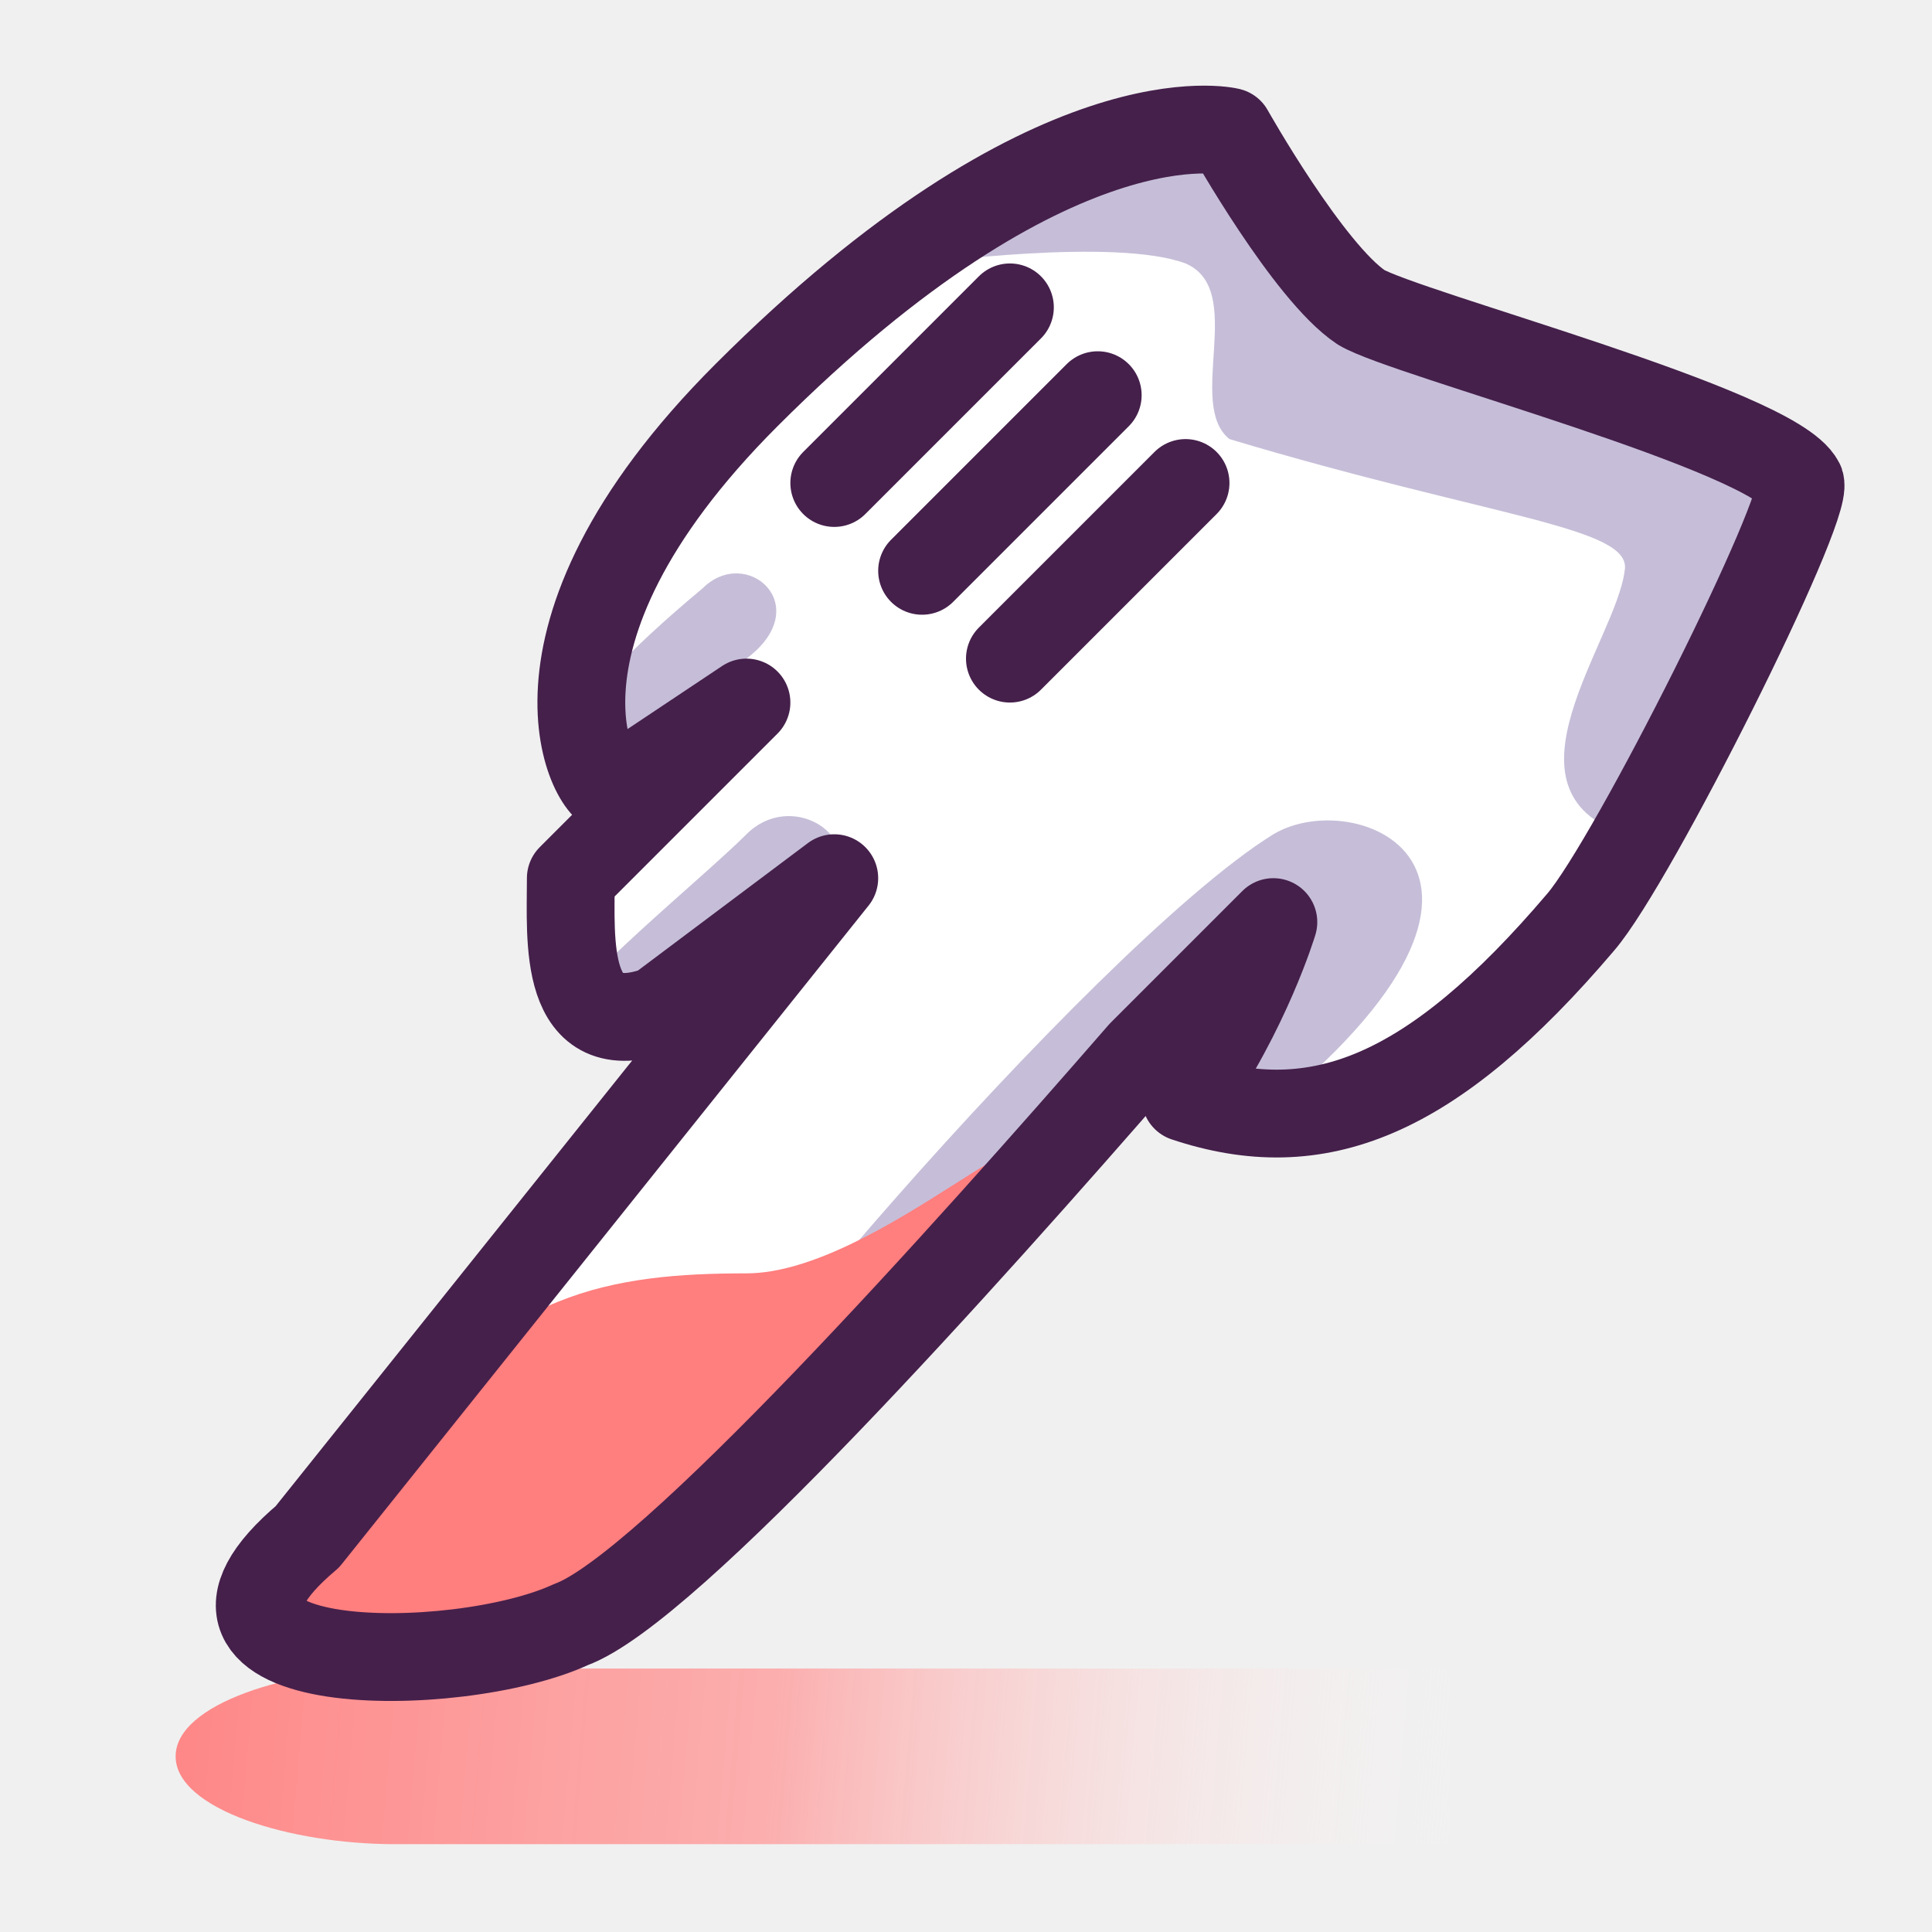
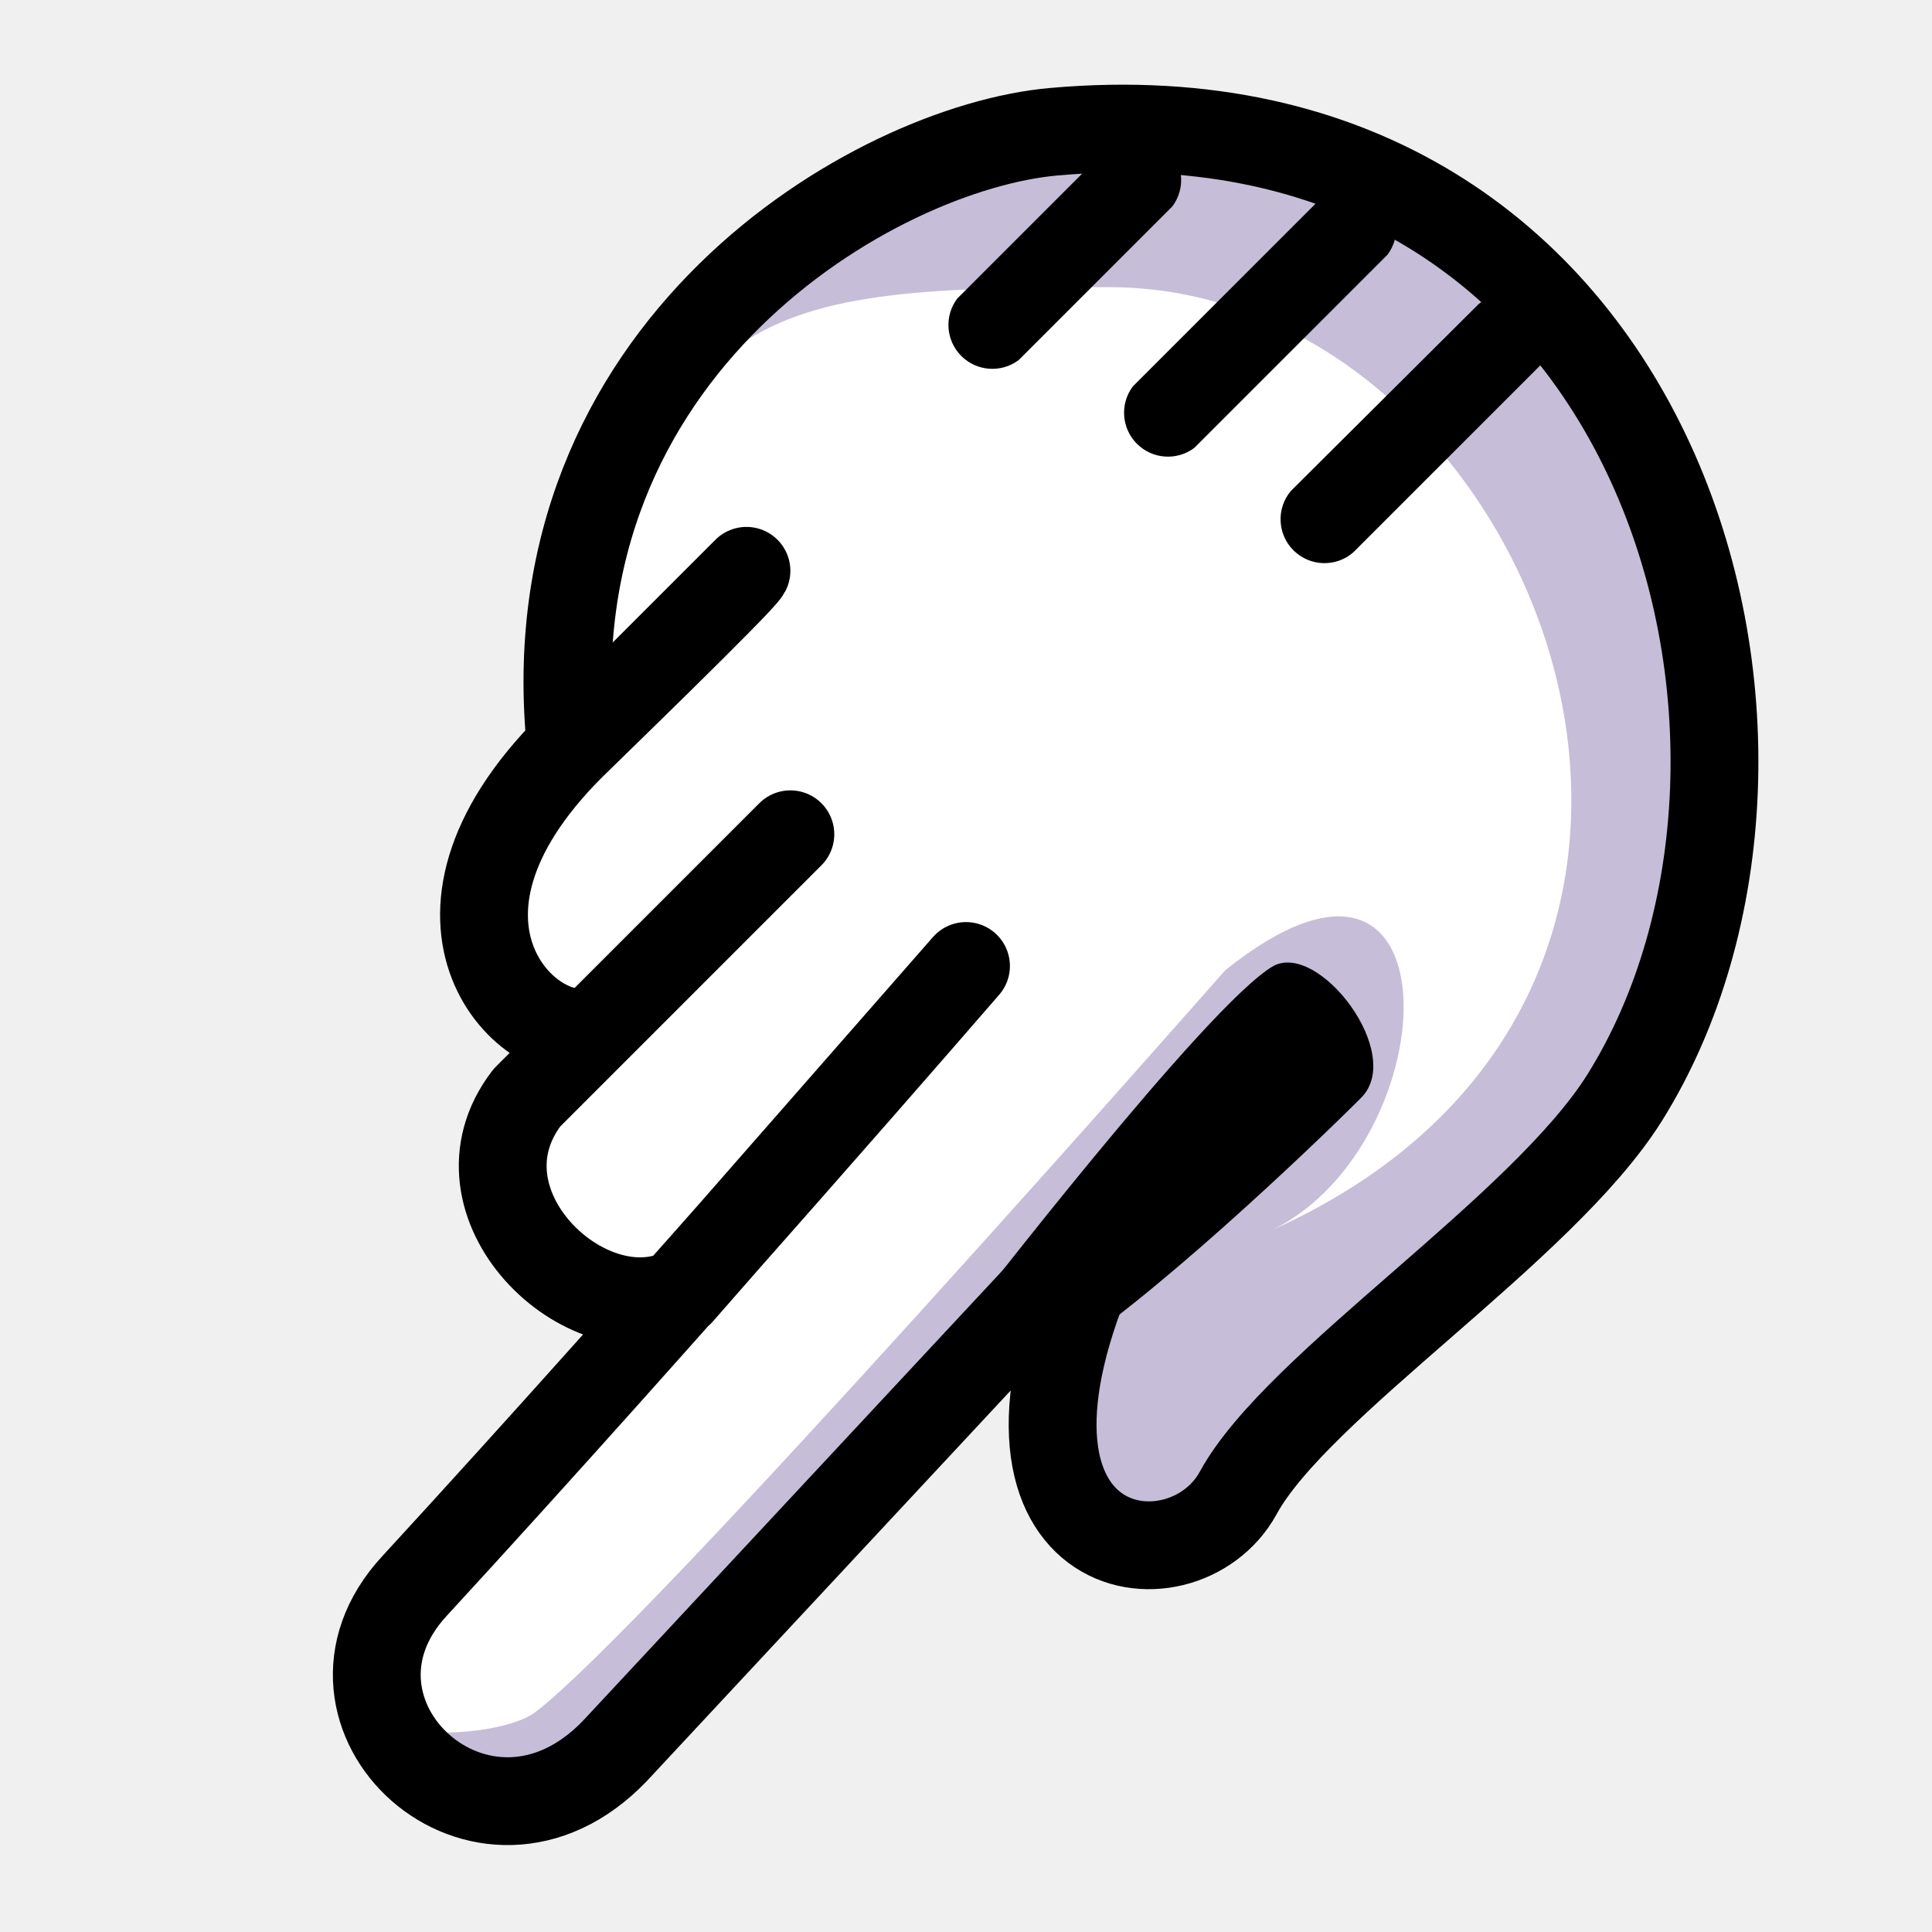
- <svg xmlns="http://www.w3.org/2000/svg" xml:space="preserve" style="fill-rule:evenodd;clip-rule:evenodd;stroke-linecap:round;stroke-linejoin:round;stroke-miterlimit:1.5" viewBox="0 0 22 22">
-   <path d="M16.5 21v-2h-12c-1.2 0-2.5.4-2.5 1s1.3 1 2.5 1h12Z" style="fill:url(#a)" />
-   <path d="M9.2 3.9c0-.1 3.2-2.9 4.8-2.4.1 0 .5.3.5.5.2 1.5 1.7 2.2 4 2.5 1 .3 2.2 1 2 1.5l-1 2.5-3 4c-.7.7-3 .6-3 0 0-.4 1-2 1-2 .3 0-7.6 8-8 8h-2C2.9 18.5 3 18 3 18l1.5-1.5c.7-.7 3-5 3-5-2 0-.7-2.1-.5-2.5-.5-.4-.7-.6-.5-1.5l2.7-3.6Z" style="fill:#fff" />
-   <path d="M8.5 9.5c.5-.5 1.3 0 1 .5-1.5 2.4-2.9 1.7-3 1.5-.1-.2 1.5-1.5 2-2Zm10 0c-1.5-.5-.1-2.2 0-3C18.6 6 17 5.9 14 5c-.5-.4.2-1.7-.5-2-.8-.3-3 0-3 0s1.3-1.7 2.5-1.5c.3.1 2 .7 2.4 1.5 1.3 1 1.8.1 5.1 2.5.9.6-1 2.2-2 4ZM8 6.7c.5-.5 1.3.2.5.8-1 .9-.8 1-1.5 1.5-.5.3-.5-.5-.5-.5S6.2 8.2 8 6.7ZM14.5 9.5c1-.6 3.5.5-.5 3.5-.8-1.2-1-1.1-1.5-.5 0 0-1.5 1.5-4 3.5-1.3 1 3.9-5.2 6-6.5Z" style="fill:#c6bed8" />
-   <path d="m11.5 7.5 2-2m-3 1 2-2m-3 1 2-2" style="fill:none;stroke:#45204b;stroke-width:1px" />
-   <path d="M3.5 18.5c-.5-.5.7-2 1-2 1.1-1.8 2.5-2 4-2s3.7-2.3 3-1c0 1.4-5 4.9-6 5-.7.3-2.1.3-2 0Z" style="fill:#ff7e7e" />
-   <path d="M8.5 4.5C12 1 14 1.5 14 1.5s.9 1.6 1.5 2c.5.3 4.7 1.4 5 2 .1.3-1.9 4.3-2.5 5-1.7 2-3 2.5-4.5 2 .7-1 1-2 1-2L13 12c-2 2.3-5.4 6.1-6.5 6.5-1.3.6-4.9.6-3-1l6-7.5-2 1.5c-1.1.4-1-.8-1-1.5l2-2L7 9c-.2.1-1.3-1.7 1.5-4.5Z" style="fill:none;stroke:#45204b;stroke-width:1px" />
-   <defs>
-     <linearGradient id="a" x1="0" x2="1" y1="0" y2="0" gradientTransform="scale(16.301) rotate(5.4 -13 1)" gradientUnits="userSpaceOnUse">
-       <stop offset="0" style="stop-color:#ff7e7e;stop-opacity:1" />
-       <stop offset=".5" style="stop-color:#ff9b9b;stop-opacity:.78" />
-       <stop offset="1" style="stop-color:white;stop-opacity:0" />
-     </linearGradient>
-   </defs>
+ <svg xmlns="http://www.w3.org/2000/svg" viewBox="0 0 22 22" fill-rule="evenodd" stroke-linecap="round" stroke-linejoin="round" stroke-miterlimit="1.5">
+   <path d="M6.5 8.5c-.47-4.54 3.5-6.7 5.55-6.88C19 1 21.77 8.74 18.5 12.5c-1.29 1.48-3.27 3.35-4.64 5-.47.58-1.45-.04-1.61-.5a9 9 0 0 1 .75-3.5s-4.02 4.58-5.48 6c-2.26 2.2-4.15.02-2.8-1.44 2.88-3.13 5.06-5 6.28-7.06l-3.48 3.5c-1.07.5-2.44-.8-1.52-2l3-3-2.23 2.23c-.26-.2-1.81-1.69-.27-3.23.13-.13 1.93-1.87 2-2l-2 2z" fill="#c6bed8" />
+   <path d="M6.5 8.34c1-4.84 1.86-5.07 6.13-5.07 4.87 0 8 7.96 1.87 10.73 2-1 2.13-5.1-.55-2.95 0 0-6.59 7.5-7.86 8.45-.51.38-2.91.4-1.72-.83.8-.84 3.13-3.52 3.13-3.52-3.13-1.65-1.12-2.72-.88-3.15-.64-.49-1.12-2.66-.12-3.66Z" fill="#fff" />
+   <path d="M13.35 2.35a.5.5 0 0 0-.7-.7L10.9 3.4a.5.5 0 0 0 .7.7l1.75-1.75zm2.45.55a.5.5 0 0 0-.7-.7l-2.2 2.2a.5.5 0 0 0 .7.7l2.2-2.2zm1.74 1.26a.5.5 0 0 0-.7-.7L14.7 5.59a.5.5 0 0 0 .71.7l2.13-2.13z" />
+   <path d="M6.5 8.5c-.47-4.54 3.46-6.82 5.5-7 6.95-.62 9 7 6.5 11-.94 1.5-3.73 3.27-4.4 4.5-.64 1.17-3.19.8-1.6-2.75 0 0 0-.25.5-.75l-6 6.44c-1.5 1.56-3.63-.42-2.28-1.88C7.6 14.93 11 11 11 11l-3.26 3.72c-1.07.5-2.66-1.02-1.74-2.22l3-3-2.23 2.23c-.72.25-2.28-1.22-.27-3.23.13-.13 1.93-1.87 2-2l-2 2z" fill="none" stroke="#000" />
+   <path d="M11 15s2.75-3.57 3.5-4c.52-.28 1.5 1 1 1.5-.6.6-2.43 2.34-3.5 3-.37.23-1-.5-1-.5Z" />
</svg>
